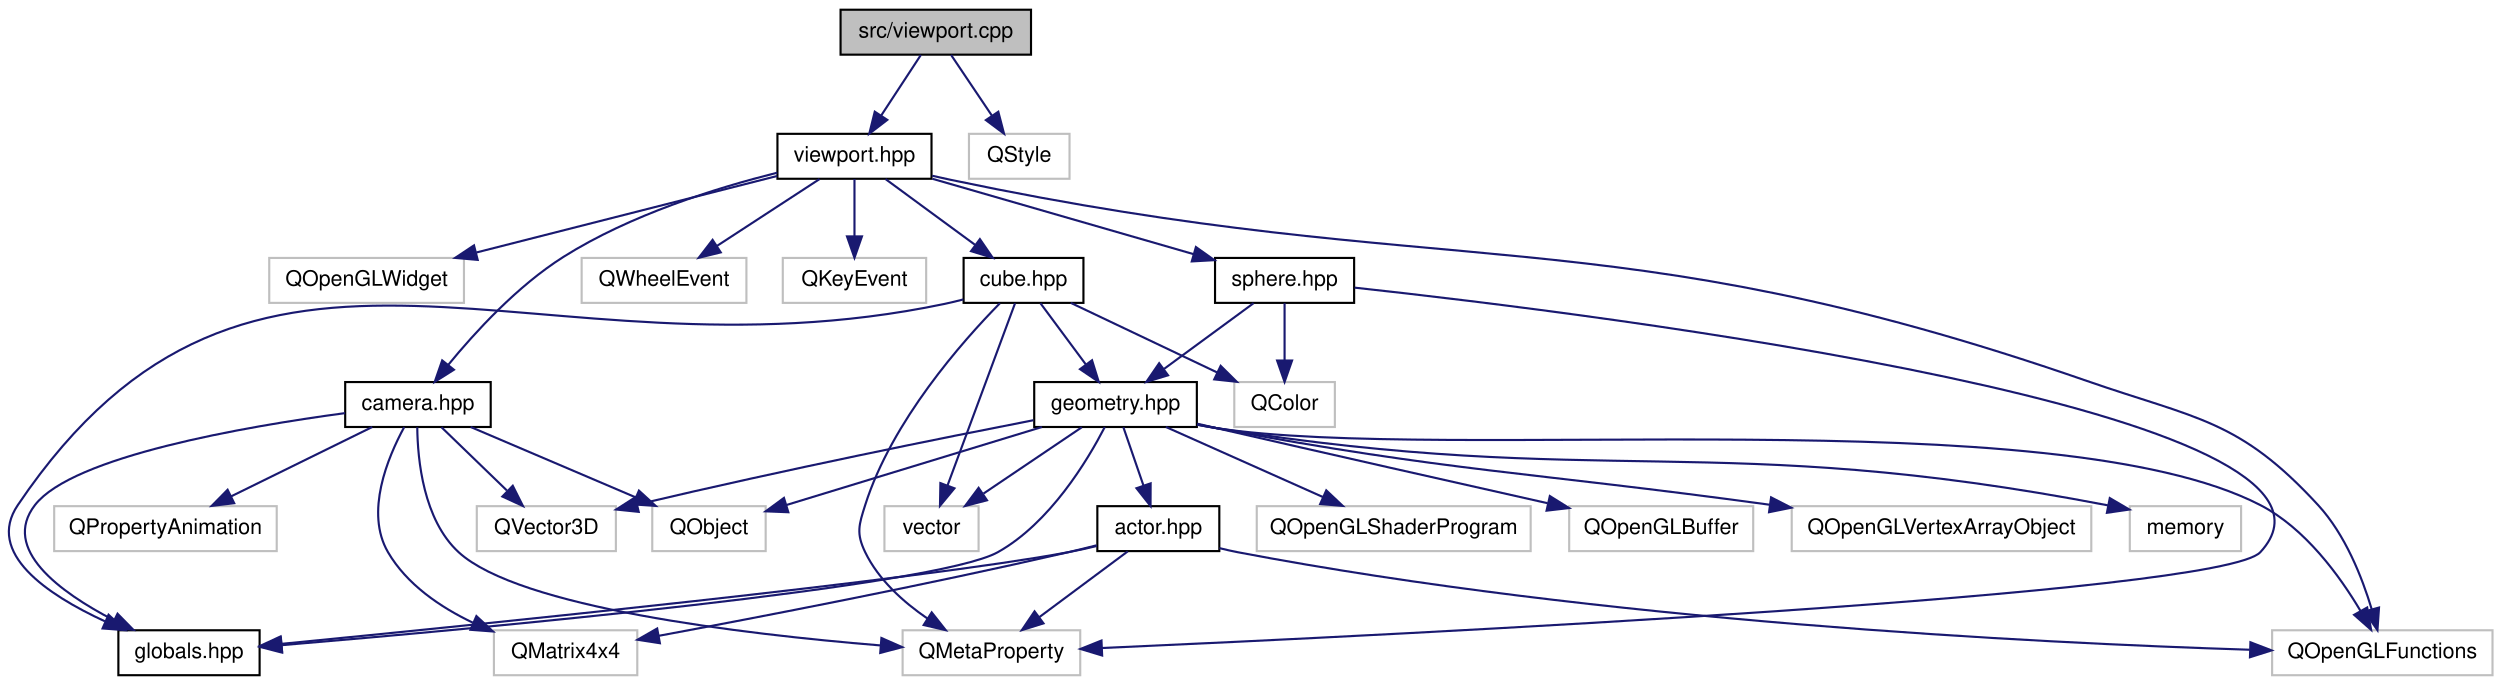
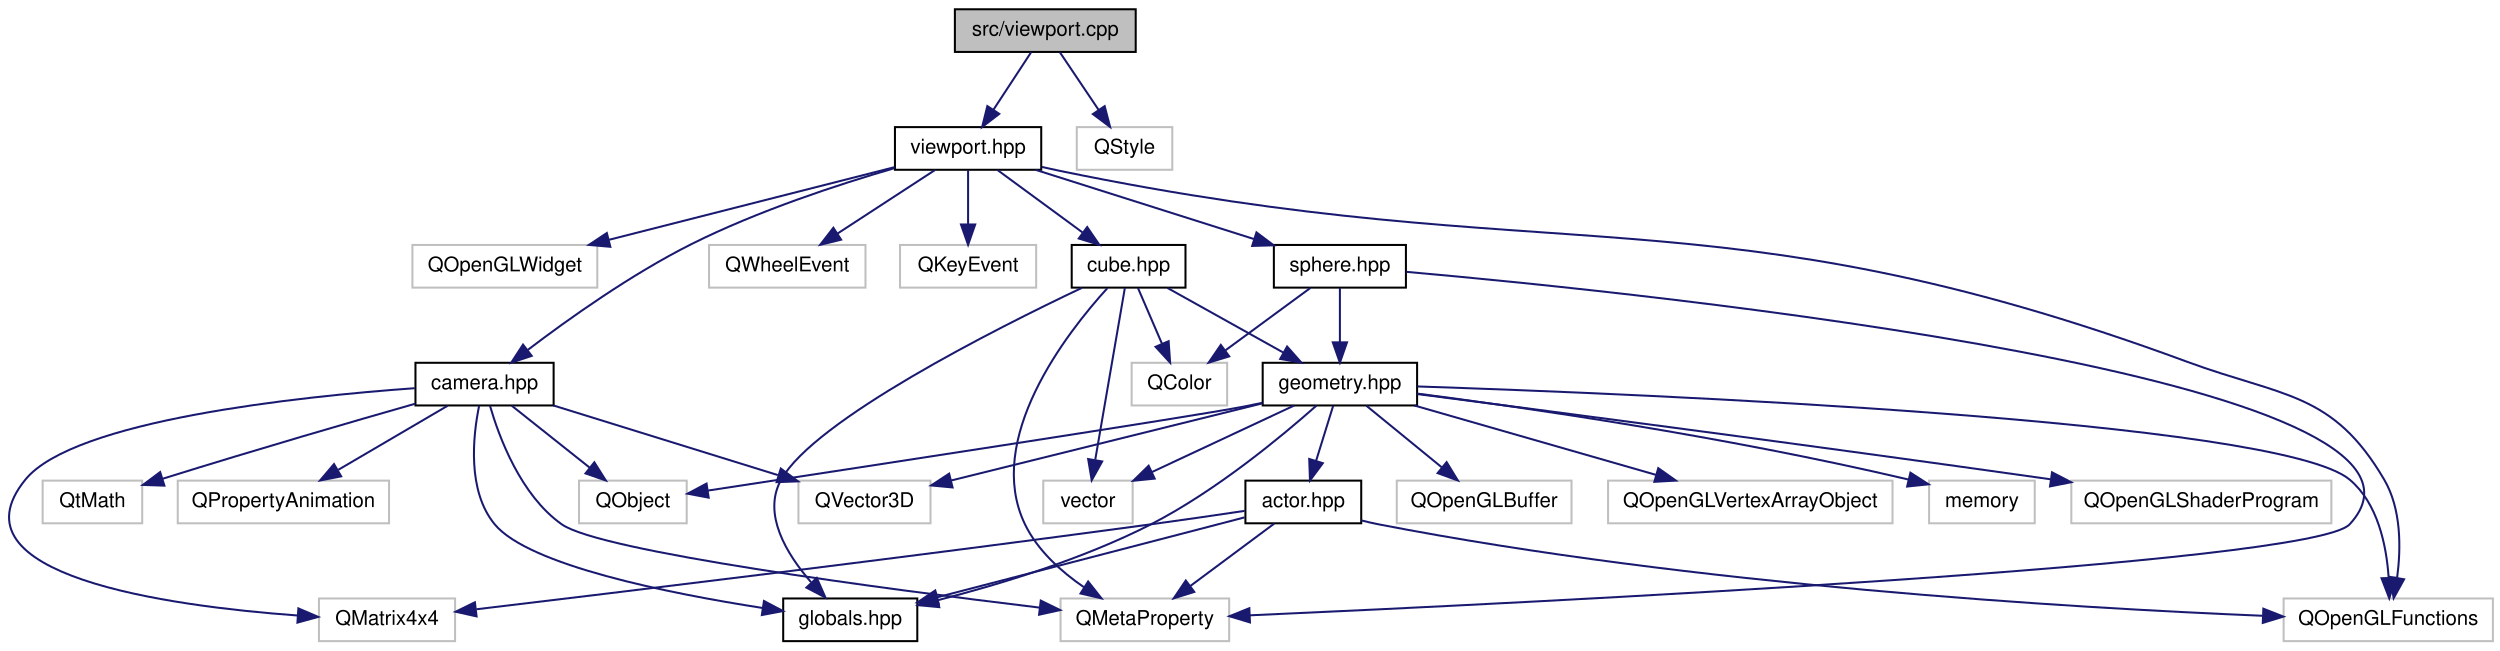
- <svg xmlns="http://www.w3.org/2000/svg" xmlns:xlink="http://www.w3.org/1999/xlink" width="1168pt" height="320pt" viewBox="0.00 0.00 1168.32 320.00">
+ <svg xmlns="http://www.w3.org/2000/svg" xmlns:xlink="http://www.w3.org/1999/xlink" width="1230pt" height="320pt" viewBox="0.00 0.00 1230.49 320.00">
  <g id="graph1" class="graph" transform="scale(1 1) rotate(0) translate(4 316)">
-     <polygon fill="white" stroke="white" points="-4,5 -4,-316 1165.32,-316 1165.32,5 -4,5" />
+     <polygon fill="white" stroke="white" points="-4,5 -4,-316 1227.49,-316 1227.49,5 -4,5" />
    <g id="node1" class="node">
-       <polygon fill="#bfbfbf" stroke="black" points="388.82,-290.5 388.82,-311.5 477.82,-311.5 477.82,-290.5 388.82,-290.5" />
-       <text text-anchor="middle" x="433.32" y="-298.5" font-family="Helvetica,sans-Serif" font-size="10.00">src/viewport.cpp</text>
+       <polygon fill="#bfbfbf" stroke="black" points="465.99,-290.5 465.99,-311.5 554.99,-311.5 554.99,-290.5 465.99,-290.5" />
+       <text text-anchor="middle" x="510.49" y="-298.5" font-family="Helvetica,sans-Serif" font-size="10.00">src/viewport.cpp</text>
    </g>
    <g id="node3" class="node">
      <a xlink:href="viewport_8hpp.html" target="_top" xlink:title="viewport.hpp">
-         <polygon fill="white" stroke="black" points="359.32,-232.5 359.32,-253.5 431.32,-253.5 431.32,-232.5 359.32,-232.5" />
-         <text text-anchor="middle" x="395.32" y="-240.5" font-family="Helvetica,sans-Serif" font-size="10.00">viewport.hpp</text>
+         <polygon fill="white" stroke="black" points="436.49,-232.5 436.49,-253.5 508.49,-253.5 508.49,-232.5 436.49,-232.5" />
+         <text text-anchor="middle" x="472.49" y="-240.5" font-family="Helvetica,sans-Serif" font-size="10.00">viewport.hpp</text>
      </a>
    </g>
    <g id="edge2" class="edge">
-       <path fill="none" stroke="midnightblue" d="M426.35,-290.362C421.154,-282.431 413.919,-271.389 407.742,-261.961" />
-       <polygon fill="midnightblue" stroke="midnightblue" points="410.653,-260.017 402.246,-253.571 404.798,-263.853 410.653,-260.017" />
-     </g>
-     <g id="node61" class="node">
-       <polygon fill="white" stroke="#bfbfbf" points="448.82,-232.5 448.82,-253.5 495.82,-253.5 495.82,-232.5 448.82,-232.5" />
-       <text text-anchor="middle" x="472.32" y="-240.5" font-family="Helvetica,sans-Serif" font-size="10.00">QStyle</text>
-     </g>
-     <g id="edge74" class="edge">
-       <path fill="none" stroke="midnightblue" d="M440.473,-290.362C445.806,-282.431 453.231,-271.389 459.571,-261.961" />
-       <polygon fill="midnightblue" stroke="midnightblue" points="462.537,-263.822 465.212,-253.571 456.728,-259.916 462.537,-263.822" />
+       <path fill="none" stroke="midnightblue" d="M503.521,-290.362C498.325,-282.431 491.09,-271.389 484.913,-261.961" />
+       <polygon fill="midnightblue" stroke="midnightblue" points="487.824,-260.017 479.416,-253.571 481.969,-263.853 487.824,-260.017" />
+     </g>
+     <g id="node63" class="node">
+       <polygon fill="white" stroke="#bfbfbf" points="525.99,-232.5 525.99,-253.5 572.99,-253.5 572.99,-232.5 525.99,-232.5" />
+       <text text-anchor="middle" x="549.49" y="-240.5" font-family="Helvetica,sans-Serif" font-size="10.00">QStyle</text>
+     </g>
+     <g id="edge76" class="edge">
+       <path fill="none" stroke="midnightblue" d="M517.644,-290.362C522.976,-282.431 530.402,-271.389 536.741,-261.961" />
+       <polygon fill="midnightblue" stroke="midnightblue" points="539.707,-263.822 542.383,-253.571 533.898,-259.916 539.707,-263.822" />
    </g>
    <g id="node5" class="node">
-       <polygon fill="white" stroke="#bfbfbf" points="121.82,-174.5 121.82,-195.5 212.82,-195.5 212.82,-174.5 121.82,-174.5" />
-       <text text-anchor="middle" x="167.32" y="-182.5" font-family="Helvetica,sans-Serif" font-size="10.00">QOpenGLWidget</text>
+       <polygon fill="white" stroke="#bfbfbf" points="198.99,-174.5 198.99,-195.5 289.99,-195.5 289.99,-174.5 198.99,-174.5" />
+       <text text-anchor="middle" x="244.49" y="-182.5" font-family="Helvetica,sans-Serif" font-size="10.00">QOpenGLWidget</text>
    </g>
    <g id="edge4" class="edge">
-       <path fill="none" stroke="midnightblue" d="M359.193,-233.81C321.296,-224.169 261.408,-208.935 218.622,-198.05" />
-       <polygon fill="midnightblue" stroke="midnightblue" points="219.236,-194.595 208.681,-195.522 217.51,-201.379 219.236,-194.595" />
+       <path fill="none" stroke="midnightblue" d="M436.363,-233.81C398.467,-224.169 338.578,-208.935 295.792,-198.05" />
+       <polygon fill="midnightblue" stroke="midnightblue" points="296.406,-194.595 285.852,-195.522 294.68,-201.379 296.406,-194.595" />
    </g>
    <g id="node7" class="node">
-       <polygon fill="white" stroke="#bfbfbf" points="1057.82,-0.5 1057.82,-21.5 1160.82,-21.5 1160.82,-0.5 1057.82,-0.5" />
-       <text text-anchor="middle" x="1109.32" y="-8.5" font-family="Helvetica,sans-Serif" font-size="10.00">QOpenGLFunctions</text>
+       <polygon fill="white" stroke="#bfbfbf" points="1119.99,-0.5 1119.99,-21.5 1222.99,-21.5 1222.99,-0.5 1119.99,-0.5" />
+       <text text-anchor="middle" x="1171.49" y="-8.5" font-family="Helvetica,sans-Serif" font-size="10.00">QOpenGLFunctions</text>
    </g>
    <g id="edge6" class="edge">
-       <path fill="none" stroke="midnightblue" d="M431.623,-233.913C434.56,-233.243 437.487,-232.596 440.32,-232 674.849,-182.63 744.897,-216.575 971.32,-138 1022.79,-120.138 1042.42,-120.086 1079.32,-80 1091.99,-66.234 1099.87,-46.272 1104.36,-31.357" />
-       <polygon fill="midnightblue" stroke="midnightblue" points="1107.78,-32.118 1107.05,-21.549 1101.03,-30.269 1107.78,-32.118" />
+       <path fill="none" stroke="midnightblue" d="M508.789,-233.889C511.727,-233.225 514.655,-232.586 517.49,-232 762.495,-181.375 837.766,-224.57 1072.49,-138 1119.62,-120.619 1144.08,-123.328 1169.49,-80 1177.99,-65.502 1177.78,-46.18 1175.85,-31.671" />
+       <polygon fill="midnightblue" stroke="midnightblue" points="1179.28,-30.947 1174.15,-21.673 1172.37,-32.118 1179.28,-30.947" />
    </g>
    <g id="node9" class="node">
-       <polygon fill="white" stroke="#bfbfbf" points="267.82,-174.5 267.82,-195.5 344.82,-195.5 344.82,-174.5 267.82,-174.5" />
-       <text text-anchor="middle" x="306.32" y="-182.5" font-family="Helvetica,sans-Serif" font-size="10.00">QWheelEvent</text>
+       <polygon fill="white" stroke="#bfbfbf" points="344.99,-174.5 344.99,-195.5 421.99,-195.5 421.99,-174.5 344.99,-174.5" />
+       <text text-anchor="middle" x="383.49" y="-182.5" font-family="Helvetica,sans-Serif" font-size="10.00">QWheelEvent</text>
    </g>
    <g id="edge8" class="edge">
-       <path fill="none" stroke="midnightblue" d="M378.996,-232.362C365.572,-223.614 346.337,-211.079 331.027,-201.101" />
-       <polygon fill="midnightblue" stroke="midnightblue" points="332.829,-198.098 322.54,-195.571 329.007,-203.963 332.829,-198.098" />
+       <path fill="none" stroke="midnightblue" d="M456.167,-232.362C442.743,-223.614 423.508,-211.079 408.198,-201.101" />
+       <polygon fill="midnightblue" stroke="midnightblue" points="410,-198.098 399.711,-195.571 406.178,-203.963 410,-198.098" />
    </g>
    <g id="node11" class="node">
-       <polygon fill="white" stroke="#bfbfbf" points="361.82,-174.5 361.82,-195.5 428.82,-195.5 428.82,-174.5 361.82,-174.5" />
-       <text text-anchor="middle" x="395.32" y="-182.5" font-family="Helvetica,sans-Serif" font-size="10.00">QKeyEvent</text>
+       <polygon fill="white" stroke="#bfbfbf" points="438.99,-174.5 438.99,-195.5 505.99,-195.5 505.99,-174.5 438.99,-174.5" />
+       <text text-anchor="middle" x="472.49" y="-182.5" font-family="Helvetica,sans-Serif" font-size="10.00">QKeyEvent</text>
    </g>
    <g id="edge10" class="edge">
-       <path fill="none" stroke="midnightblue" d="M395.32,-232.362C395.32,-224.922 395.32,-214.743 395.32,-205.728" />
-       <polygon fill="midnightblue" stroke="midnightblue" points="398.82,-205.571 395.32,-195.571 391.82,-205.571 398.82,-205.571" />
+       <path fill="none" stroke="midnightblue" d="M472.49,-232.362C472.49,-224.922 472.49,-214.743 472.49,-205.728" />
+       <polygon fill="midnightblue" stroke="midnightblue" points="475.991,-205.571 472.49,-195.571 468.991,-205.571 475.991,-205.571" />
    </g>
    <g id="node13" class="node">
      <a xlink:href="camera_8hpp.html" target="_top" xlink:title="camera.hpp">
-         <polygon fill="white" stroke="black" points="157.32,-116.5 157.32,-137.5 225.32,-137.5 225.32,-116.5 157.32,-116.5" />
-         <text text-anchor="middle" x="191.32" y="-124.5" font-family="Helvetica,sans-Serif" font-size="10.00">camera.hpp</text>
+         <polygon fill="white" stroke="black" points="200.49,-116.5 200.49,-137.5 268.49,-137.5 268.49,-116.5 200.49,-116.5" />
+         <text text-anchor="middle" x="234.49" y="-124.5" font-family="Helvetica,sans-Serif" font-size="10.00">camera.hpp</text>
      </a>
    </g>
    <g id="edge12" class="edge">
-       <path fill="none" stroke="midnightblue" d="M359.242,-235.349C330.613,-228.18 290.38,-215.591 259.32,-196 237.835,-182.449 218.033,-160.871 205.406,-145.454" />
-       <polygon fill="midnightblue" stroke="midnightblue" points="208.13,-143.257 199.164,-137.613 202.654,-147.616 208.13,-143.257" />
-     </g>
-     <g id="node27" class="node">
+       <path fill="none" stroke="midnightblue" d="M436.23,-233.293C408.216,-225.129 368.888,-212.203 336.49,-196 306.842,-181.172 275.69,-158.993 255.732,-143.808" />
+       <polygon fill="midnightblue" stroke="midnightblue" points="257.704,-140.909 247.648,-137.573 253.429,-146.452 257.704,-140.909" />
+     </g>
+     <g id="node29" class="node">
      <a xlink:href="cube_8hpp.html" target="_top" xlink:title="cube.hpp">
-         <polygon fill="white" stroke="black" points="446.32,-174.5 446.32,-195.5 502.32,-195.5 502.32,-174.5 446.32,-174.5" />
-         <text text-anchor="middle" x="474.32" y="-182.5" font-family="Helvetica,sans-Serif" font-size="10.00">cube.hpp</text>
-       </a>
-     </g>
-     <g id="edge26" class="edge">
-       <path fill="none" stroke="midnightblue" d="M409.81,-232.362C421.503,-223.777 438.163,-211.546 451.623,-201.664" />
-       <polygon fill="midnightblue" stroke="midnightblue" points="453.933,-204.31 459.922,-195.571 449.79,-198.667 453.933,-204.31" />
-     </g>
-     <g id="node56" class="node">
+         <polygon fill="white" stroke="black" points="523.49,-174.5 523.49,-195.5 579.49,-195.5 579.49,-174.5 523.49,-174.5" />
+         <text text-anchor="middle" x="551.49" y="-182.5" font-family="Helvetica,sans-Serif" font-size="10.00">cube.hpp</text>
+       </a>
+     </g>
+     <g id="edge28" class="edge">
+       <path fill="none" stroke="midnightblue" d="M486.98,-232.362C498.673,-223.777 515.333,-211.546 528.794,-201.664" />
+       <polygon fill="midnightblue" stroke="midnightblue" points="531.103,-204.31 537.093,-195.571 526.96,-198.667 531.103,-204.31" />
+     </g>
+     <g id="node58" class="node">
      <a xlink:href="sphere_8hpp.html" target="_top" xlink:title="sphere.hpp">
-         <polygon fill="white" stroke="black" points="563.82,-174.5 563.82,-195.5 628.82,-195.5 628.82,-174.5 563.82,-174.5" />
-         <text text-anchor="middle" x="596.32" y="-182.5" font-family="Helvetica,sans-Serif" font-size="10.00">sphere.hpp</text>
-       </a>
-     </g>
-     <g id="edge66" class="edge">
-       <path fill="none" stroke="midnightblue" d="M431.72,-232.497C466.051,-222.59 517.511,-207.741 553.733,-197.289" />
-       <polygon fill="midnightblue" stroke="midnightblue" points="554.881,-200.6 563.519,-194.465 552.941,-193.875 554.881,-200.6" />
+         <polygon fill="white" stroke="black" points="622.99,-174.5 622.99,-195.5 687.99,-195.5 687.99,-174.5 622.99,-174.5" />
+         <text text-anchor="middle" x="655.49" y="-182.5" font-family="Helvetica,sans-Serif" font-size="10.00">sphere.hpp</text>
+       </a>
+     </g>
+     <g id="edge68" class="edge">
+       <path fill="none" stroke="midnightblue" d="M505.63,-232.497C535.78,-222.941 580.439,-208.787 613.162,-198.416" />
+       <polygon fill="midnightblue" stroke="midnightblue" points="614.43,-201.685 622.905,-195.328 612.315,-195.013 614.43,-201.685" />
    </g>
    <g id="node15" class="node">
-       <polygon fill="white" stroke="#bfbfbf" points="300.82,-58.5 300.82,-79.5 353.82,-79.5 353.82,-58.5 300.82,-58.5" />
-       <text text-anchor="middle" x="327.32" y="-66.5" font-family="Helvetica,sans-Serif" font-size="10.00">QObject</text>
+       <polygon fill="white" stroke="#bfbfbf" points="280.99,-58.5 280.99,-79.5 333.99,-79.5 333.99,-58.5 280.99,-58.5" />
+       <text text-anchor="middle" x="307.49" y="-66.5" font-family="Helvetica,sans-Serif" font-size="10.00">QObject</text>
    </g>
    <g id="edge14" class="edge">
-       <path fill="none" stroke="midnightblue" d="M215.949,-116.497C237.477,-107.315 268.96,-93.889 292.965,-83.652" />
-       <polygon fill="midnightblue" stroke="midnightblue" points="294.59,-86.764 302.415,-79.621 291.844,-80.325 294.59,-86.764" />
+       <path fill="none" stroke="midnightblue" d="M247.88,-116.362C258.582,-107.859 273.786,-95.778 286.161,-85.947" />
+       <polygon fill="midnightblue" stroke="midnightblue" points="288.534,-88.532 294.186,-79.571 284.179,-83.051 288.534,-88.532" />
    </g>
    <g id="node17" class="node">
-       <polygon fill="white" stroke="#bfbfbf" points="218.82,-58.5 218.82,-79.5 283.82,-79.5 283.82,-58.5 218.82,-58.5" />
-       <text text-anchor="middle" x="251.32" y="-66.5" font-family="Helvetica,sans-Serif" font-size="10.00">QVector3D</text>
+       <polygon fill="white" stroke="#bfbfbf" points="388.99,-58.5 388.99,-79.5 453.99,-79.5 453.99,-58.5 388.99,-58.5" />
+       <text text-anchor="middle" x="421.49" y="-66.5" font-family="Helvetica,sans-Serif" font-size="10.00">QVector3D</text>
    </g>
    <g id="edge16" class="edge">
-       <path fill="none" stroke="midnightblue" d="M202.325,-116.362C210.867,-108.104 222.9,-96.472 232.903,-86.803" />
-       <polygon fill="midnightblue" stroke="midnightblue" points="235.627,-89.037 240.385,-79.571 230.762,-84.004 235.627,-89.037" />
+       <path fill="none" stroke="midnightblue" d="M268.355,-116.497C299.354,-106.882 345.364,-92.611 378.856,-82.223" />
+       <polygon fill="midnightblue" stroke="midnightblue" points="380.304,-85.439 388.818,-79.134 378.23,-78.753 380.304,-85.439" />
    </g>
    <g id="node19" class="node">
-       <polygon fill="white" stroke="#bfbfbf" points="226.82,-0.5 226.82,-21.5 293.82,-21.5 293.82,-0.5 226.82,-0.5" />
-       <text text-anchor="middle" x="260.32" y="-8.5" font-family="Helvetica,sans-Serif" font-size="10.00">QMatrix4x4</text>
+       <polygon fill="white" stroke="#bfbfbf" points="152.99,-0.5 152.99,-21.5 219.99,-21.5 219.99,-0.5 152.99,-0.5" />
+       <text text-anchor="middle" x="186.49" y="-8.5" font-family="Helvetica,sans-Serif" font-size="10.00">QMatrix4x4</text>
    </g>
    <g id="edge18" class="edge">
-       <path fill="none" stroke="midnightblue" d="M184.899,-116.442C177.166,-102.229 166.486,-76.586 177.32,-58 186.091,-42.954 201.664,-32.338 216.97,-25.051" />
-       <polygon fill="midnightblue" stroke="midnightblue" points="218.637,-28.143 226.402,-20.935 215.837,-21.727 218.637,-28.143" />
+       <path fill="none" stroke="midnightblue" d="M200.156,-124.999C143.002,-120.873 32.262,-109.224 8.49,-80 -29.845,-32.872 77.969,-17.858 142.299,-13.131" />
+       <polygon fill="midnightblue" stroke="midnightblue" points="142.865,-16.601 152.606,-12.434 142.392,-9.617 142.865,-16.601" />
    </g>
    <g id="node21" class="node">
      <a xlink:href="globals_8hpp.html" target="_top" xlink:title="Definitions globales. ">
-         <polygon fill="white" stroke="black" points="51.32,-0.5 51.32,-21.5 117.32,-21.5 117.32,-0.5 51.32,-0.5" />
-         <text text-anchor="middle" x="84.32" y="-8.5" font-family="Helvetica,sans-Serif" font-size="10.00">globals.hpp</text>
+         <polygon fill="white" stroke="black" points="381.49,-0.5 381.49,-21.5 447.49,-21.5 447.49,-0.5 381.49,-0.5" />
+         <text text-anchor="middle" x="414.49" y="-8.5" font-family="Helvetica,sans-Serif" font-size="10.00">globals.hpp</text>
      </a>
    </g>
    <g id="edge20" class="edge">
-       <path fill="none" stroke="midnightblue" d="M157.246,-122.982C110.399,-116.676 29.883,-102.77 12.32,-80 -3.502,-59.488 23.767,-39.382 49.161,-26.215" />
-       <polygon fill="midnightblue" stroke="midnightblue" points="50.924,-29.248 58.348,-21.69 47.831,-22.969 50.924,-29.248" />
+       <path fill="none" stroke="midnightblue" d="M231.808,-116.277C228.777,-101.403 225.876,-74.483 239.49,-58 256.16,-37.818 325.107,-24.014 371.321,-16.824" />
+       <polygon fill="midnightblue" stroke="midnightblue" points="372.018,-20.259 381.384,-15.307 370.974,-13.337 372.018,-20.259" />
    </g>
    <g id="node23" class="node">
-       <polygon fill="white" stroke="#bfbfbf" points="417.82,-0.5 417.82,-21.5 500.82,-21.5 500.82,-0.5 417.82,-0.5" />
-       <text text-anchor="middle" x="459.32" y="-8.5" font-family="Helvetica,sans-Serif" font-size="10.00">QMetaProperty</text>
+       <polygon fill="white" stroke="#bfbfbf" points="517.99,-0.5 517.99,-21.5 600.99,-21.5 600.99,-0.5 517.99,-0.5" />
+       <text text-anchor="middle" x="559.49" y="-8.5" font-family="Helvetica,sans-Serif" font-size="10.00">QMetaProperty</text>
    </g>
    <g id="edge22" class="edge">
-       <path fill="none" stroke="midnightblue" d="M191,-116.373C191.159,-101.109 193.869,-73.152 210.32,-58 238.405,-32.132 342.888,-19.735 407.25,-14.434" />
-       <polygon fill="midnightblue" stroke="midnightblue" points="407.913,-17.893 417.606,-13.614 407.361,-10.914 407.913,-17.893" />
+       <path fill="none" stroke="midnightblue" d="M237.158,-116.38C241.647,-100.859 252.271,-72.279 272.49,-58 291.387,-44.656 430.32,-26.329 507.736,-16.994" />
+       <polygon fill="midnightblue" stroke="midnightblue" points="508.262,-20.456 517.775,-15.792 507.43,-13.505 508.262,-20.456" />
    </g>
    <g id="node25" class="node">
-       <polygon fill="white" stroke="#bfbfbf" points="21.32,-58.5 21.32,-79.5 125.32,-79.5 125.32,-58.5 21.32,-58.5" />
-       <text text-anchor="middle" x="73.32" y="-66.5" font-family="Helvetica,sans-Serif" font-size="10.00">QPropertyAnimation</text>
+       <polygon fill="white" stroke="#bfbfbf" points="83.49,-58.5 83.49,-79.5 187.49,-79.5 187.49,-58.5 83.49,-58.5" />
+       <text text-anchor="middle" x="135.49" y="-66.5" font-family="Helvetica,sans-Serif" font-size="10.00">QPropertyAnimation</text>
    </g>
    <g id="edge24" class="edge">
-       <path fill="none" stroke="midnightblue" d="M169.951,-116.497C151.521,-107.438 124.683,-94.246 103.965,-84.063" />
-       <polygon fill="midnightblue" stroke="midnightblue" points="105.447,-80.891 94.929,-79.621 102.359,-87.174 105.447,-80.891" />
+       <path fill="none" stroke="midnightblue" d="M216.332,-116.362C201.261,-107.532 179.603,-94.844 162.498,-84.822" />
+       <polygon fill="midnightblue" stroke="midnightblue" points="163.931,-81.606 153.533,-79.571 160.393,-87.646 163.931,-81.606" />
+     </g>
+     <g id="node27" class="node">
+       <polygon fill="white" stroke="#bfbfbf" points="16.991,-58.5 16.991,-79.5 65.99,-79.5 65.99,-58.5 16.991,-58.5" />
+       <text text-anchor="middle" x="41.49" y="-66.5" font-family="Helvetica,sans-Serif" font-size="10.00">QtMath</text>
+     </g>
+     <g id="edge26" class="edge">
+       <path fill="none" stroke="midnightblue" d="M200.362,-117.36C169.924,-108.678 123.928,-95.349 75.945,-80.396" />
+       <polygon fill="midnightblue" stroke="midnightblue" points="76.915,-77.032 66.326,-77.385 74.823,-83.713 76.915,-77.032" />
+     </g>
+     <g id="edge60" class="edge">
+       <path fill="none" stroke="midnightblue" d="M528.501,-174.383C485.761,-154.12 396.904,-109.339 380.49,-80 371.116,-63.243 382.997,-43.543 395.214,-29.492" />
+       <polygon fill="midnightblue" stroke="midnightblue" points="398.009,-31.629 402.289,-21.937 392.899,-26.844 398.009,-31.629" />
+     </g>
+     <g id="edge64" class="edge">
+       <path fill="none" stroke="midnightblue" d="M541.068,-174.255C520.909,-152.11 480.274,-99.952 500.49,-58 506.697,-45.12 518.34,-34.678 529.654,-26.937" />
+       <polygon fill="midnightblue" stroke="midnightblue" points="531.578,-29.862 538.146,-21.548 527.827,-23.951 531.578,-29.862" />
+     </g>
+     <g id="node31" class="node">
+       <a xlink:href="geometry_8hpp.html" target="_top" xlink:title="geometry.hpp">
+         <polygon fill="white" stroke="black" points="617.49,-116.5 617.49,-137.5 693.49,-137.5 693.49,-116.5 617.49,-116.5" />
+         <text text-anchor="middle" x="655.49" y="-124.5" font-family="Helvetica,sans-Serif" font-size="10.00">geometry.hpp</text>
+       </a>
+     </g>
+     <g id="edge30" class="edge">
+       <path fill="none" stroke="midnightblue" d="M570.566,-174.362C586.545,-165.45 609.572,-152.609 627.617,-142.545" />
+       <polygon fill="midnightblue" stroke="midnightblue" points="629.507,-145.498 636.536,-137.571 626.098,-139.385 629.507,-145.498" />
+     </g>
+     <g id="node51" class="node">
+       <polygon fill="white" stroke="#bfbfbf" points="509.49,-58.5 509.49,-79.5 553.49,-79.5 553.49,-58.5 509.49,-58.5" />
+       <text text-anchor="middle" x="531.49" y="-66.5" font-family="Helvetica,sans-Serif" font-size="10.00">vector</text>
+     </g>
+     <g id="edge66" class="edge">
+       <path fill="none" stroke="midnightblue" d="M549.645,-174.295C546.341,-155.131 539.362,-114.654 535.084,-89.843" />
+       <polygon fill="midnightblue" stroke="midnightblue" points="538.48,-88.939 533.332,-79.679 531.582,-90.129 538.48,-88.939" />
+     </g>
+     <g id="node54" class="node">
+       <polygon fill="white" stroke="#bfbfbf" points="552.99,-116.5 552.99,-137.5 599.99,-137.5 599.99,-116.5 552.99,-116.5" />
+       <text text-anchor="middle" x="576.49" y="-124.5" font-family="Helvetica,sans-Serif" font-size="10.00">QColor</text>
+     </g>
+     <g id="edge62" class="edge">
+       <path fill="none" stroke="midnightblue" d="M556.076,-174.362C559.388,-166.677 563.961,-156.069 567.939,-146.84" />
+       <polygon fill="midnightblue" stroke="midnightblue" points="571.19,-148.139 571.934,-137.571 564.762,-145.368 571.19,-148.139" />
+     </g>
+     <g id="edge36" class="edge">
+       <path fill="none" stroke="midnightblue" d="M693.699,-125.852C804.039,-122.2 1117.55,-109.32 1152.49,-80 1166.35,-68.367 1170.59,-47.636 1171.67,-31.925" />
+       <polygon fill="midnightblue" stroke="midnightblue" points="1175.18,-31.677 1171.99,-21.574 1168.18,-31.462 1175.18,-31.677" />
+     </g>
+     <g id="edge32" class="edge">
+       <path fill="none" stroke="midnightblue" d="M617.323,-117.815C614.34,-117.174 611.369,-116.561 608.49,-116 582.956,-111.026 418.883,-85.936 344.299,-74.589" />
+       <polygon fill="midnightblue" stroke="midnightblue" points="344.805,-71.126 334.392,-73.082 343.752,-78.046 344.805,-71.126" />
+     </g>
+     <g id="edge34" class="edge">
+       <path fill="none" stroke="midnightblue" d="M617.374,-117.552C575.322,-107.129 507.824,-90.399 464.068,-79.553" />
+       <polygon fill="midnightblue" stroke="midnightblue" points="464.847,-76.141 454.299,-77.132 463.163,-82.935 464.847,-76.141" />
+     </g>
+     <g id="edge44" class="edge">
+       <path fill="none" stroke="midnightblue" d="M644.006,-116.477C627.231,-101.595 594.528,-74.391 562.49,-58 528.961,-40.845 487.95,-28.416 457.609,-20.665" />
+       <polygon fill="midnightblue" stroke="midnightblue" points="458.304,-17.231 447.755,-18.215 456.615,-24.024 458.304,-17.231" />
+     </g>
+     <g id="node36" class="node">
+       <polygon fill="white" stroke="#bfbfbf" points="1015.49,-58.5 1015.49,-79.5 1143.49,-79.5 1143.49,-58.5 1015.49,-58.5" />
+       <text text-anchor="middle" x="1079.49" y="-66.5" font-family="Helvetica,sans-Serif" font-size="10.00">QOpenGLShaderProgram</text>
+     </g>
+     <g id="edge38" class="edge">
+       <path fill="none" stroke="midnightblue" d="M693.694,-122.094C756.441,-113.99 885.51,-97.129 1005.32,-80.15" />
+       <polygon fill="midnightblue" stroke="midnightblue" points="1006,-83.589 1015.41,-78.718 1005.01,-76.659 1006,-83.589" />
+     </g>
+     <g id="node38" class="node">
+       <polygon fill="white" stroke="#bfbfbf" points="683.49,-58.5 683.49,-79.5 769.49,-79.5 769.49,-58.5 683.49,-58.5" />
+       <text text-anchor="middle" x="726.49" y="-66.5" font-family="Helvetica,sans-Serif" font-size="10.00">QOpenGLBuffer</text>
+     </g>
+     <g id="edge40" class="edge">
+       <path fill="none" stroke="midnightblue" d="M668.513,-116.362C678.922,-107.859 693.71,-95.778 705.746,-85.947" />
+       <polygon fill="midnightblue" stroke="midnightblue" points="708.02,-88.608 713.551,-79.571 703.592,-83.187 708.02,-88.608" />
+     </g>
+     <g id="node40" class="node">
+       <polygon fill="white" stroke="#bfbfbf" points="787.49,-58.5 787.49,-79.5 927.49,-79.5 927.49,-58.5 787.49,-58.5" />
+       <text text-anchor="middle" x="857.49" y="-66.5" font-family="Helvetica,sans-Serif" font-size="10.00">QOpenGLVertexArrayObject</text>
+     </g>
+     <g id="edge42" class="edge">
+       <path fill="none" stroke="midnightblue" d="M692.071,-116.497C725.43,-106.918 774.881,-92.72 811.024,-82.342" />
+       <polygon fill="midnightblue" stroke="midnightblue" points="812.196,-85.647 820.841,-79.523 810.264,-78.919 812.196,-85.647" />
+     </g>
+     <g id="node43" class="node">
+       <a xlink:href="actor_8hpp.html" target="_top" xlink:title="actor.hpp">
+         <polygon fill="white" stroke="black" points="608.99,-58.5 608.99,-79.5 665.99,-79.5 665.99,-58.5 608.99,-58.5" />
+         <text text-anchor="middle" x="637.49" y="-66.5" font-family="Helvetica,sans-Serif" font-size="10.00">actor.hpp</text>
+       </a>
+     </g>
+     <g id="edge46" class="edge">
+       <path fill="none" stroke="midnightblue" d="M652.189,-116.362C649.829,-108.758 646.582,-98.294 643.739,-89.135" />
+       <polygon fill="midnightblue" stroke="midnightblue" points="647.078,-88.084 640.771,-79.571 640.392,-90.159 647.078,-88.084" />
+     </g>
+     <g id="node49" class="node">
+       <polygon fill="white" stroke="#bfbfbf" points="945.49,-58.5 945.49,-79.5 997.49,-79.5 997.49,-58.5 945.49,-58.5" />
+       <text text-anchor="middle" x="971.49" y="-66.5" font-family="Helvetica,sans-Serif" font-size="10.00">memory</text>
+     </g>
+     <g id="edge56" class="edge">
+       <path fill="none" stroke="midnightblue" d="M693.55,-122.341C745.977,-115.551 843.465,-101.595 935.222,-80.068" />
+       <polygon fill="midnightblue" stroke="midnightblue" points="936.31,-83.406 945.227,-77.684 934.688,-76.597 936.31,-83.406" />
    </g>
    <g id="edge58" class="edge">
-       <path fill="none" stroke="midnightblue" d="M446.161,-176.107C443.193,-175.326 440.206,-174.604 437.32,-174 244.575,-133.632 114.528,-243.201 4.32,-80 -10.784,-57.633 17.908,-38.182 45.038,-25.684" />
-       <polygon fill="midnightblue" stroke="midnightblue" points="46.727,-28.766 54.494,-21.56 43.929,-22.349 46.727,-28.766" />
-     </g>
-     <g id="edge62" class="edge">
-       <path fill="none" stroke="midnightblue" d="M463.278,-174.326C445.88,-156.65 412.786,-119.329 400.32,-80 397.366,-70.679 396.075,-66.808 400.32,-58 406.527,-45.12 418.169,-34.678 429.483,-26.937" />
-       <polygon fill="midnightblue" stroke="midnightblue" points="431.407,-29.862 437.975,-21.548 427.656,-23.951 431.407,-29.862" />
-     </g>
-     <g id="node29" class="node">
-       <a xlink:href="geometry_8hpp.html" target="_top" xlink:title="geometry.hpp">
-         <polygon fill="white" stroke="black" points="479.32,-116.5 479.32,-137.5 555.32,-137.5 555.32,-116.5 479.32,-116.5" />
-         <text text-anchor="middle" x="517.32" y="-124.5" font-family="Helvetica,sans-Serif" font-size="10.00">geometry.hpp</text>
-       </a>
-     </g>
-     <g id="edge28" class="edge">
-       <path fill="none" stroke="midnightblue" d="M482.207,-174.362C488.147,-166.35 496.442,-155.161 503.479,-145.67" />
-       <polygon fill="midnightblue" stroke="midnightblue" points="506.339,-147.688 509.483,-137.571 500.716,-143.519 506.339,-147.688" />
-     </g>
-     <g id="node49" class="node">
-       <polygon fill="white" stroke="#bfbfbf" points="409.32,-58.5 409.32,-79.5 453.32,-79.5 453.32,-58.5 409.32,-58.5" />
-       <text text-anchor="middle" x="431.32" y="-66.5" font-family="Helvetica,sans-Serif" font-size="10.00">vector</text>
-     </g>
-     <g id="edge64" class="edge">
-       <path fill="none" stroke="midnightblue" d="M470.352,-174.295C463.184,-154.959 447.972,-113.923 438.799,-89.177" />
-       <polygon fill="midnightblue" stroke="midnightblue" points="442.036,-87.839 435.279,-79.679 435.473,-90.272 442.036,-87.839" />
-     </g>
-     <g id="node52" class="node">
-       <polygon fill="white" stroke="#bfbfbf" points="572.82,-116.5 572.82,-137.5 619.82,-137.5 619.82,-116.5 572.82,-116.5" />
-       <text text-anchor="middle" x="596.32" y="-124.5" font-family="Helvetica,sans-Serif" font-size="10.00">QColor</text>
-     </g>
-     <g id="edge60" class="edge">
-       <path fill="none" stroke="midnightblue" d="M496.413,-174.497C515.554,-165.397 543.466,-152.127 564.925,-141.925" />
-       <polygon fill="midnightblue" stroke="midnightblue" points="566.45,-145.076 573.979,-137.621 563.445,-138.754 566.45,-145.076" />
-     </g>
-     <g id="edge34" class="edge">
-       <path fill="none" stroke="midnightblue" d="M555.442,-117.552C558.436,-116.971 561.421,-116.443 564.32,-116 671.809,-99.56 955.718,-129.923 1052.32,-80 1073.32,-69.147 1089.49,-46.824 1099.16,-30.497" />
-       <polygon fill="midnightblue" stroke="midnightblue" points="1102.25,-32.143 1104.08,-21.709 1096.14,-28.72 1102.25,-32.143" />
-     </g>
-     <g id="edge30" class="edge">
-       <path fill="none" stroke="midnightblue" d="M482.912,-116.497C449.138,-106.187 397.829,-90.524 363.468,-80.034" />
-       <polygon fill="midnightblue" stroke="midnightblue" points="364.407,-76.662 353.821,-77.09 362.363,-83.357 364.407,-76.662" />
-     </g>
-     <g id="edge32" class="edge">
-       <path fill="none" stroke="midnightblue" d="M478.956,-119.668C436.071,-111.322 364.345,-96.915 293.883,-80.292" />
-       <polygon fill="midnightblue" stroke="midnightblue" points="294.49,-76.839 283.952,-77.932 292.872,-83.649 294.49,-76.839" />
-     </g>
-     <g id="edge42" class="edge">
-       <path fill="none" stroke="midnightblue" d="M512.287,-116.453C504.18,-100.754 486.642,-71.629 462.32,-58 433.608,-41.911 220.962,-22.422 127.816,-14.551" />
-       <polygon fill="midnightblue" stroke="midnightblue" points="127.854,-11.042 117.597,-13.694 127.269,-18.018 127.854,-11.042" />
-     </g>
-     <g id="node34" class="node">
-       <polygon fill="white" stroke="#bfbfbf" points="583.32,-58.5 583.32,-79.5 711.32,-79.5 711.32,-58.5 583.32,-58.5" />
-       <text text-anchor="middle" x="647.32" y="-66.5" font-family="Helvetica,sans-Serif" font-size="10.00">QOpenGLShaderProgram</text>
-     </g>
-     <g id="edge36" class="edge">
-       <path fill="none" stroke="midnightblue" d="M540.862,-116.497C561.349,-107.356 591.267,-94.008 614.174,-83.788" />
-       <polygon fill="midnightblue" stroke="midnightblue" points="615.808,-86.892 623.514,-79.621 612.955,-80.499 615.808,-86.892" />
-     </g>
-     <g id="node36" class="node">
-       <polygon fill="white" stroke="#bfbfbf" points="729.32,-58.5 729.32,-79.5 815.32,-79.5 815.32,-58.5 729.32,-58.5" />
-       <text text-anchor="middle" x="772.32" y="-66.5" font-family="Helvetica,sans-Serif" font-size="10.00">QOpenGLBuffer</text>
-     </g>
-     <g id="edge38" class="edge">
-       <path fill="none" stroke="midnightblue" d="M555.534,-118.03C558.506,-117.341 561.462,-116.657 564.32,-116 616.983,-103.887 677.213,-90.308 719.259,-80.872" />
-       <polygon fill="midnightblue" stroke="midnightblue" points="720.283,-84.229 729.275,-78.625 718.751,-77.399 720.283,-84.229" />
-     </g>
-     <g id="node38" class="node">
-       <polygon fill="white" stroke="#bfbfbf" points="833.32,-58.5 833.32,-79.5 973.32,-79.5 973.32,-58.5 833.32,-58.5" />
-       <text text-anchor="middle" x="903.32" y="-66.5" font-family="Helvetica,sans-Serif" font-size="10.00">QOpenGLVertexArrayObject</text>
-     </g>
-     <g id="edge40" class="edge">
-       <path fill="none" stroke="midnightblue" d="M555.477,-117.759C558.463,-117.131 561.436,-116.536 564.32,-116 675.878,-95.268 707.08,-95.987 823.118,-80.154" />
-       <polygon fill="midnightblue" stroke="midnightblue" points="823.68,-83.61 833.109,-78.779 822.725,-76.675 823.68,-83.61" />
-     </g>
-     <g id="node41" class="node">
-       <a xlink:href="actor_8hpp.html" target="_top" xlink:title="actor.hpp">
-         <polygon fill="white" stroke="black" points="508.82,-58.5 508.82,-79.5 565.82,-79.5 565.82,-58.5 508.82,-58.5" />
-         <text text-anchor="middle" x="537.32" y="-66.5" font-family="Helvetica,sans-Serif" font-size="10.00">actor.hpp</text>
-       </a>
-     </g>
-     <g id="edge44" class="edge">
-       <path fill="none" stroke="midnightblue" d="M520.988,-116.362C523.61,-108.758 527.219,-98.294 530.377,-89.135" />
-       <polygon fill="midnightblue" stroke="midnightblue" points="533.724,-90.165 533.675,-79.571 527.106,-87.883 533.724,-90.165" />
-     </g>
-     <g id="node47" class="node">
-       <polygon fill="white" stroke="#bfbfbf" points="991.32,-58.5 991.32,-79.5 1043.32,-79.5 1043.32,-58.5 991.32,-58.5" />
-       <text text-anchor="middle" x="1017.32" y="-66.5" font-family="Helvetica,sans-Serif" font-size="10.00">memory</text>
+       <path fill="none" stroke="midnightblue" d="M633.035,-116.497C613.459,-107.34 584.856,-93.961 562.992,-83.734" />
+       <polygon fill="midnightblue" stroke="midnightblue" points="564.32,-80.492 553.779,-79.425 561.354,-86.832 564.32,-80.492" />
+     </g>
+     <g id="edge52" class="edge">
+       <path fill="none" stroke="midnightblue" d="M666.037,-59.915C668.875,-59.192 671.727,-58.536 674.49,-58 829.282,-27.969 1015.07,-16.885 1109.62,-12.985" />
+       <polygon fill="midnightblue" stroke="midnightblue" points="1110.01,-16.472 1119.87,-12.576 1109.73,-9.478 1110.01,-16.472" />
+     </g>
+     <g id="edge50" class="edge">
+       <path fill="none" stroke="midnightblue" d="M608.663,-64.626C594.725,-62.548 577.748,-60.072 562.49,-58 442.512,-41.705 300.7,-24.547 230.464,-16.189" />
+       <polygon fill="midnightblue" stroke="midnightblue" points="230.569,-12.677 220.226,-14.973 229.744,-19.628 230.569,-12.677" />
+     </g>
+     <g id="edge48" class="edge">
+       <path fill="none" stroke="midnightblue" d="M608.573,-61.418C604.19,-60.271 599.721,-59.103 595.49,-58 548.254,-45.681 494.064,-31.619 457.385,-22.111" />
+       <polygon fill="midnightblue" stroke="midnightblue" points="458.082,-18.677 447.524,-19.556 456.326,-25.453 458.082,-18.677" />
    </g>
    <g id="edge54" class="edge">
-       <path fill="none" stroke="midnightblue" d="M555.449,-117.592C558.44,-117.002 561.423,-116.461 564.32,-116 745.229,-87.193 797.564,-115.151 981.126,-79.87" />
-       <polygon fill="midnightblue" stroke="midnightblue" points="981.966,-83.272 991.106,-77.915 980.62,-76.403 981.966,-83.272" />
-     </g>
-     <g id="edge56" class="edge">
-       <path fill="none" stroke="midnightblue" d="M501.546,-116.362C488.696,-107.696 470.335,-95.313 455.61,-85.382" />
-       <polygon fill="midnightblue" stroke="midnightblue" points="457.241,-82.26 446.994,-79.571 453.327,-88.064 457.241,-82.26" />
-     </g>
-     <g id="edge50" class="edge">
-       <path fill="none" stroke="midnightblue" d="M565.863,-59.896C568.702,-59.177 571.555,-58.527 574.32,-58 743.502,-25.761 947.07,-15.576 1047.32,-12.404" />
-       <polygon fill="midnightblue" stroke="midnightblue" points="1047.69,-15.895 1057.57,-12.093 1047.47,-8.898 1047.69,-15.895" />
-     </g>
-     <g id="edge48" class="edge">
-       <path fill="none" stroke="midnightblue" d="M508.456,-61.202C504.065,-60.085 499.58,-58.983 495.32,-58 428.845,-42.661 351.117,-27.69 303.823,-18.908" />
-       <polygon fill="midnightblue" stroke="midnightblue" points="304.39,-15.454 293.92,-17.077 303.117,-22.337 304.39,-15.454" />
-     </g>
-     <g id="edge46" class="edge">
-       <path fill="none" stroke="midnightblue" d="M508.523,-60.881C504.123,-59.809 499.617,-58.804 495.32,-58 425.548,-44.942 218.474,-24.027 127.738,-15.174" />
-       <polygon fill="midnightblue" stroke="midnightblue" points="127.815,-11.665 117.523,-14.181 127.137,-18.632 127.815,-11.665" />
-     </g>
-     <g id="edge52" class="edge">
-       <path fill="none" stroke="midnightblue" d="M523.014,-58.362C511.469,-49.777 495.02,-37.546 481.73,-27.664" />
-       <polygon fill="midnightblue" stroke="midnightblue" points="483.649,-24.729 473.536,-21.571 479.472,-30.346 483.649,-24.729" />
+       <path fill="none" stroke="midnightblue" d="M623.184,-58.362C611.639,-49.777 595.19,-37.546 581.9,-27.664" />
+       <polygon fill="midnightblue" stroke="midnightblue" points="583.819,-24.729 573.706,-21.571 579.642,-30.346 583.819,-24.729" />
+     </g>
+     <g id="edge72" class="edge">
+       <path fill="none" stroke="midnightblue" d="M688.195,-182.26C808.839,-171.551 1218.59,-129.546 1152.49,-58 1134.22,-38.227 752.24,-19.481 611.211,-13.209" />
+       <polygon fill="midnightblue" stroke="midnightblue" points="611.23,-9.707 601.085,-12.762 610.921,-16.7 611.23,-9.707" />
    </g>
    <g id="edge70" class="edge">
-       <path fill="none" stroke="midnightblue" d="M629.058,-181.616C743.11,-169.207 1112.83,-123.493 1052.32,-58 1034.05,-38.227 652.07,-19.481 511.04,-13.209" />
-       <polygon fill="midnightblue" stroke="midnightblue" points="511.059,-9.707 500.915,-12.762 510.75,-16.7 511.059,-9.707" />
-     </g>
-     <g id="edge68" class="edge">
-       <path fill="none" stroke="midnightblue" d="M581.83,-174.362C570.137,-165.777 553.477,-153.546 540.017,-143.664" />
-       <polygon fill="midnightblue" stroke="midnightblue" points="541.85,-140.667 531.718,-137.571 537.707,-146.31 541.85,-140.667" />
-     </g>
-     <g id="edge72" class="edge">
-       <path fill="none" stroke="midnightblue" d="M596.32,-174.362C596.32,-166.922 596.32,-156.743 596.32,-147.728" />
-       <polygon fill="midnightblue" stroke="midnightblue" points="599.82,-147.571 596.32,-137.571 592.82,-147.571 599.82,-147.571" />
+       <path fill="none" stroke="midnightblue" d="M655.49,-174.362C655.49,-166.922 655.49,-156.743 655.49,-147.728" />
+       <polygon fill="midnightblue" stroke="midnightblue" points="658.991,-147.571 655.49,-137.571 651.991,-147.571 658.991,-147.571" />
+     </g>
+     <g id="edge74" class="edge">
+       <path fill="none" stroke="midnightblue" d="M641.001,-174.362C629.308,-165.777 612.648,-153.546 599.187,-143.664" />
+       <polygon fill="midnightblue" stroke="midnightblue" points="601.021,-140.667 590.888,-137.571 596.878,-146.31 601.021,-140.667" />
    </g>
  </g>
</svg>
